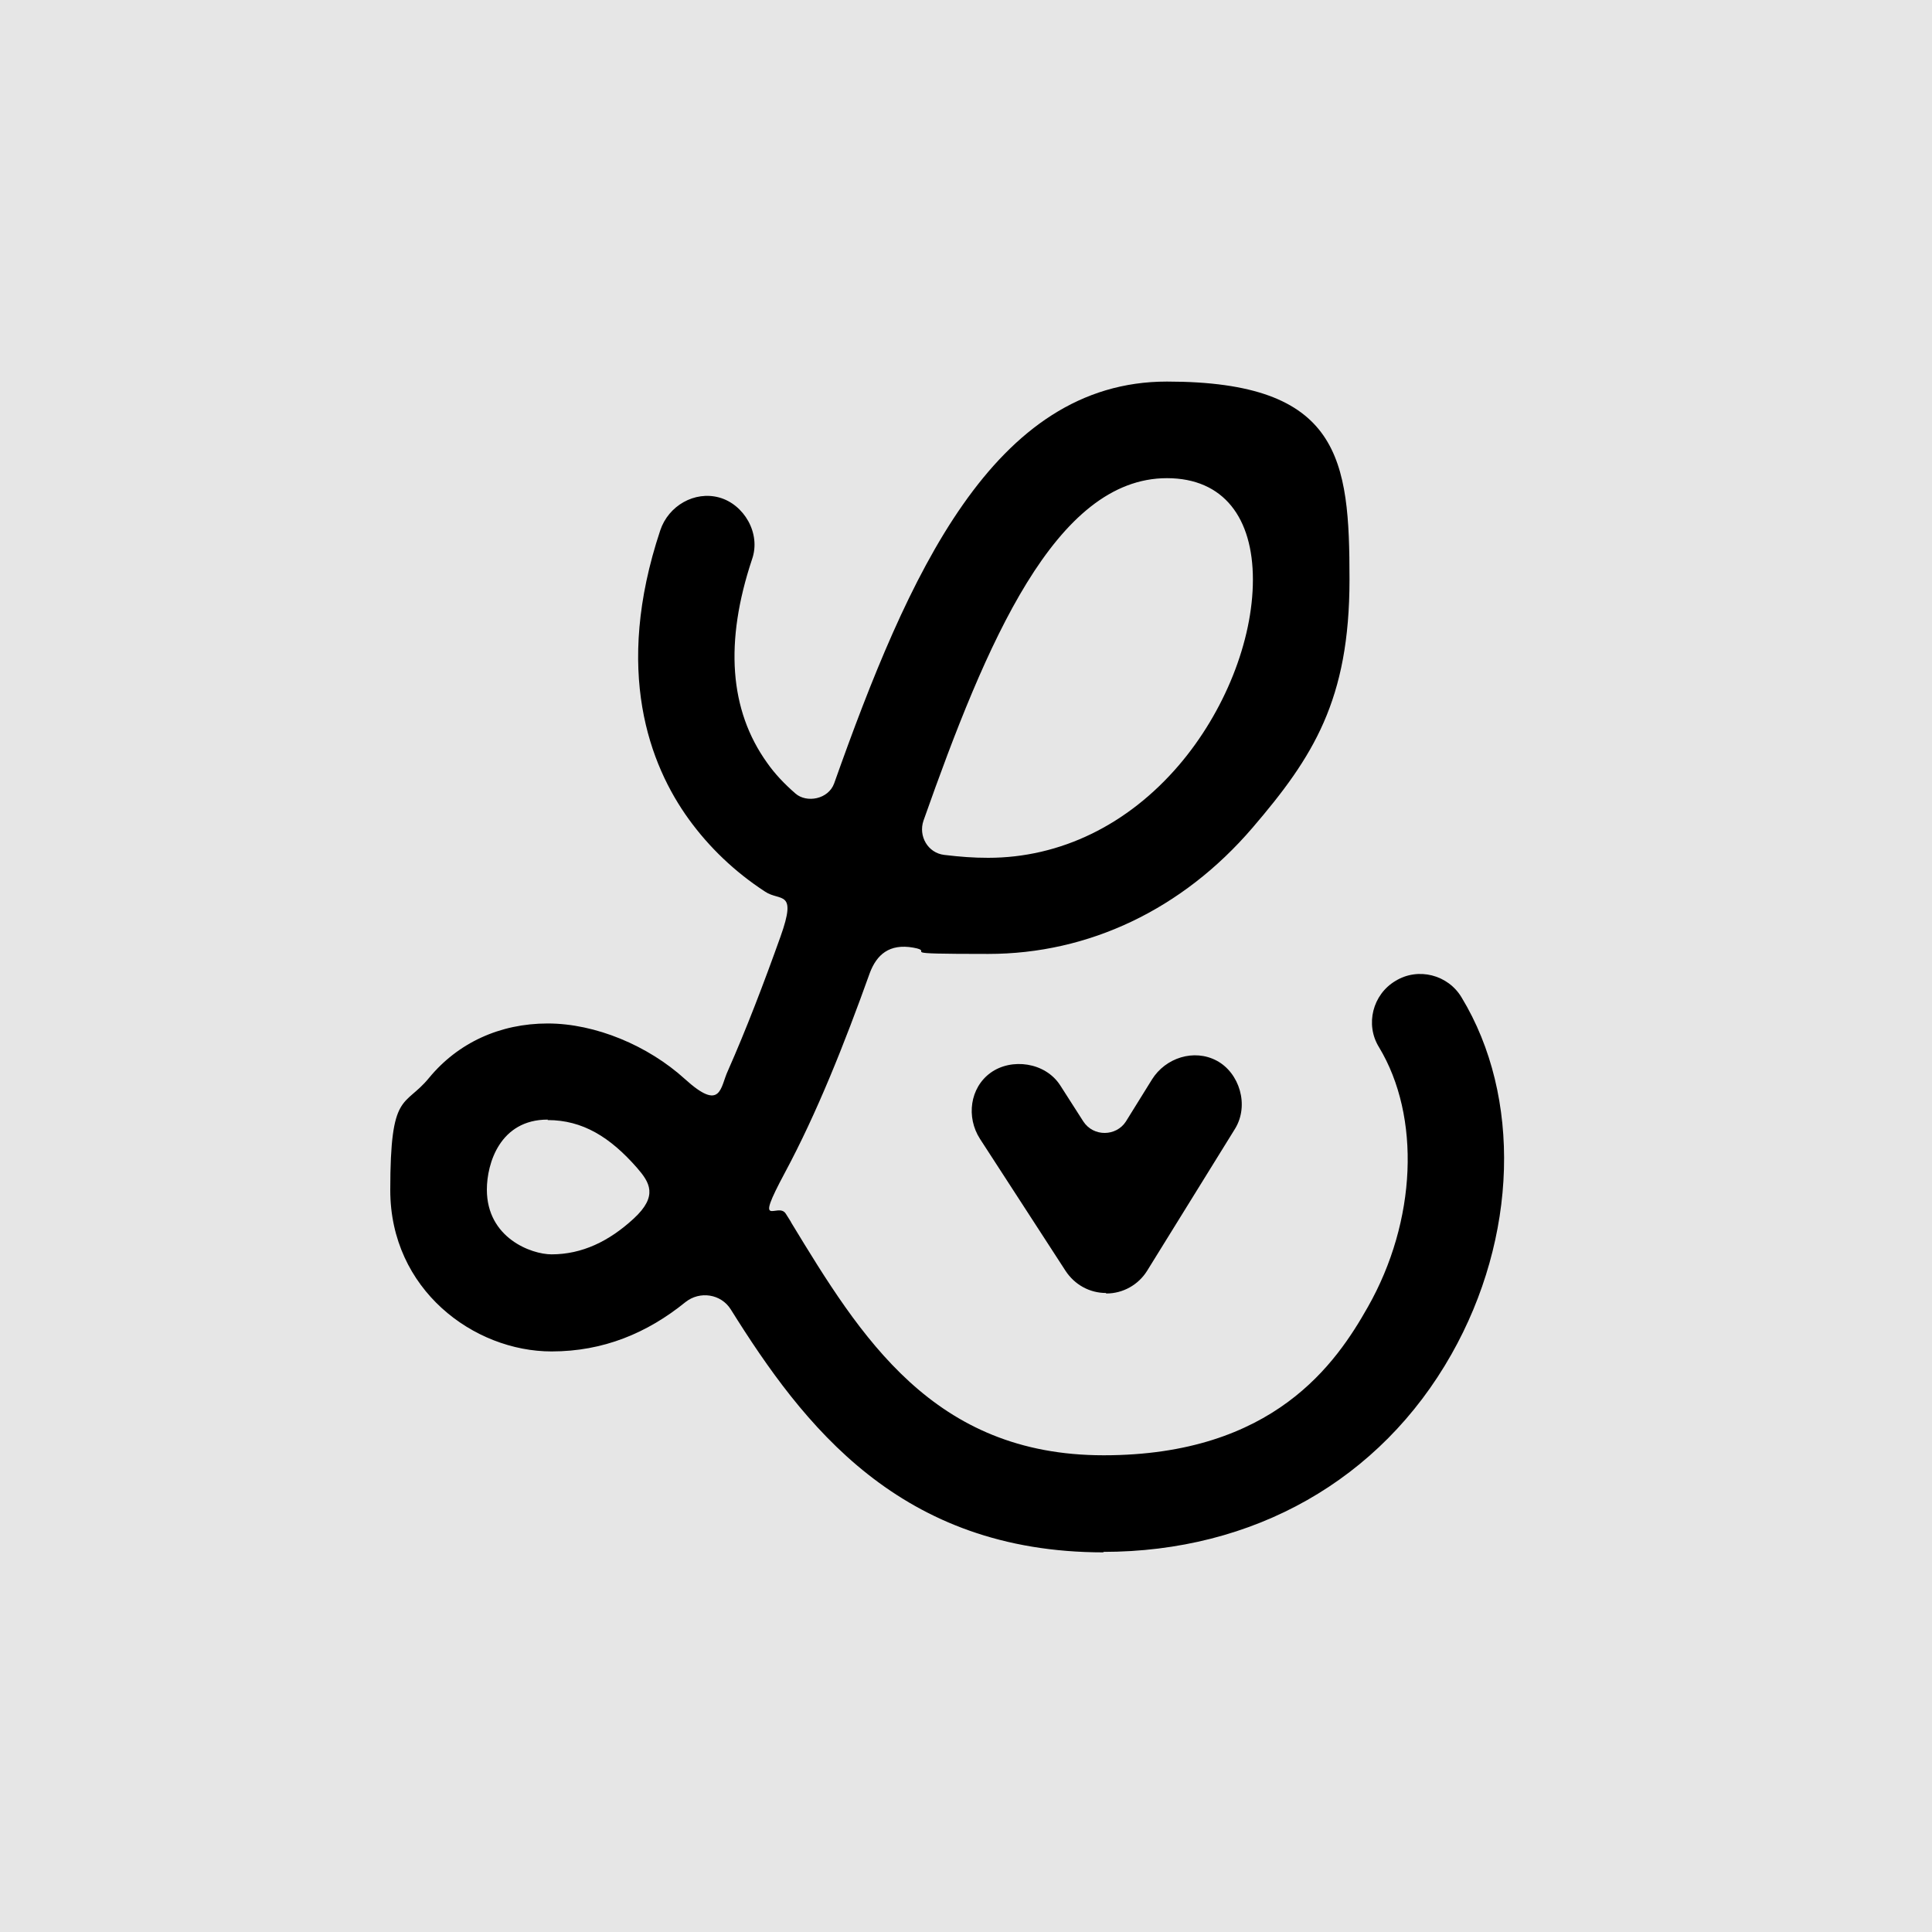
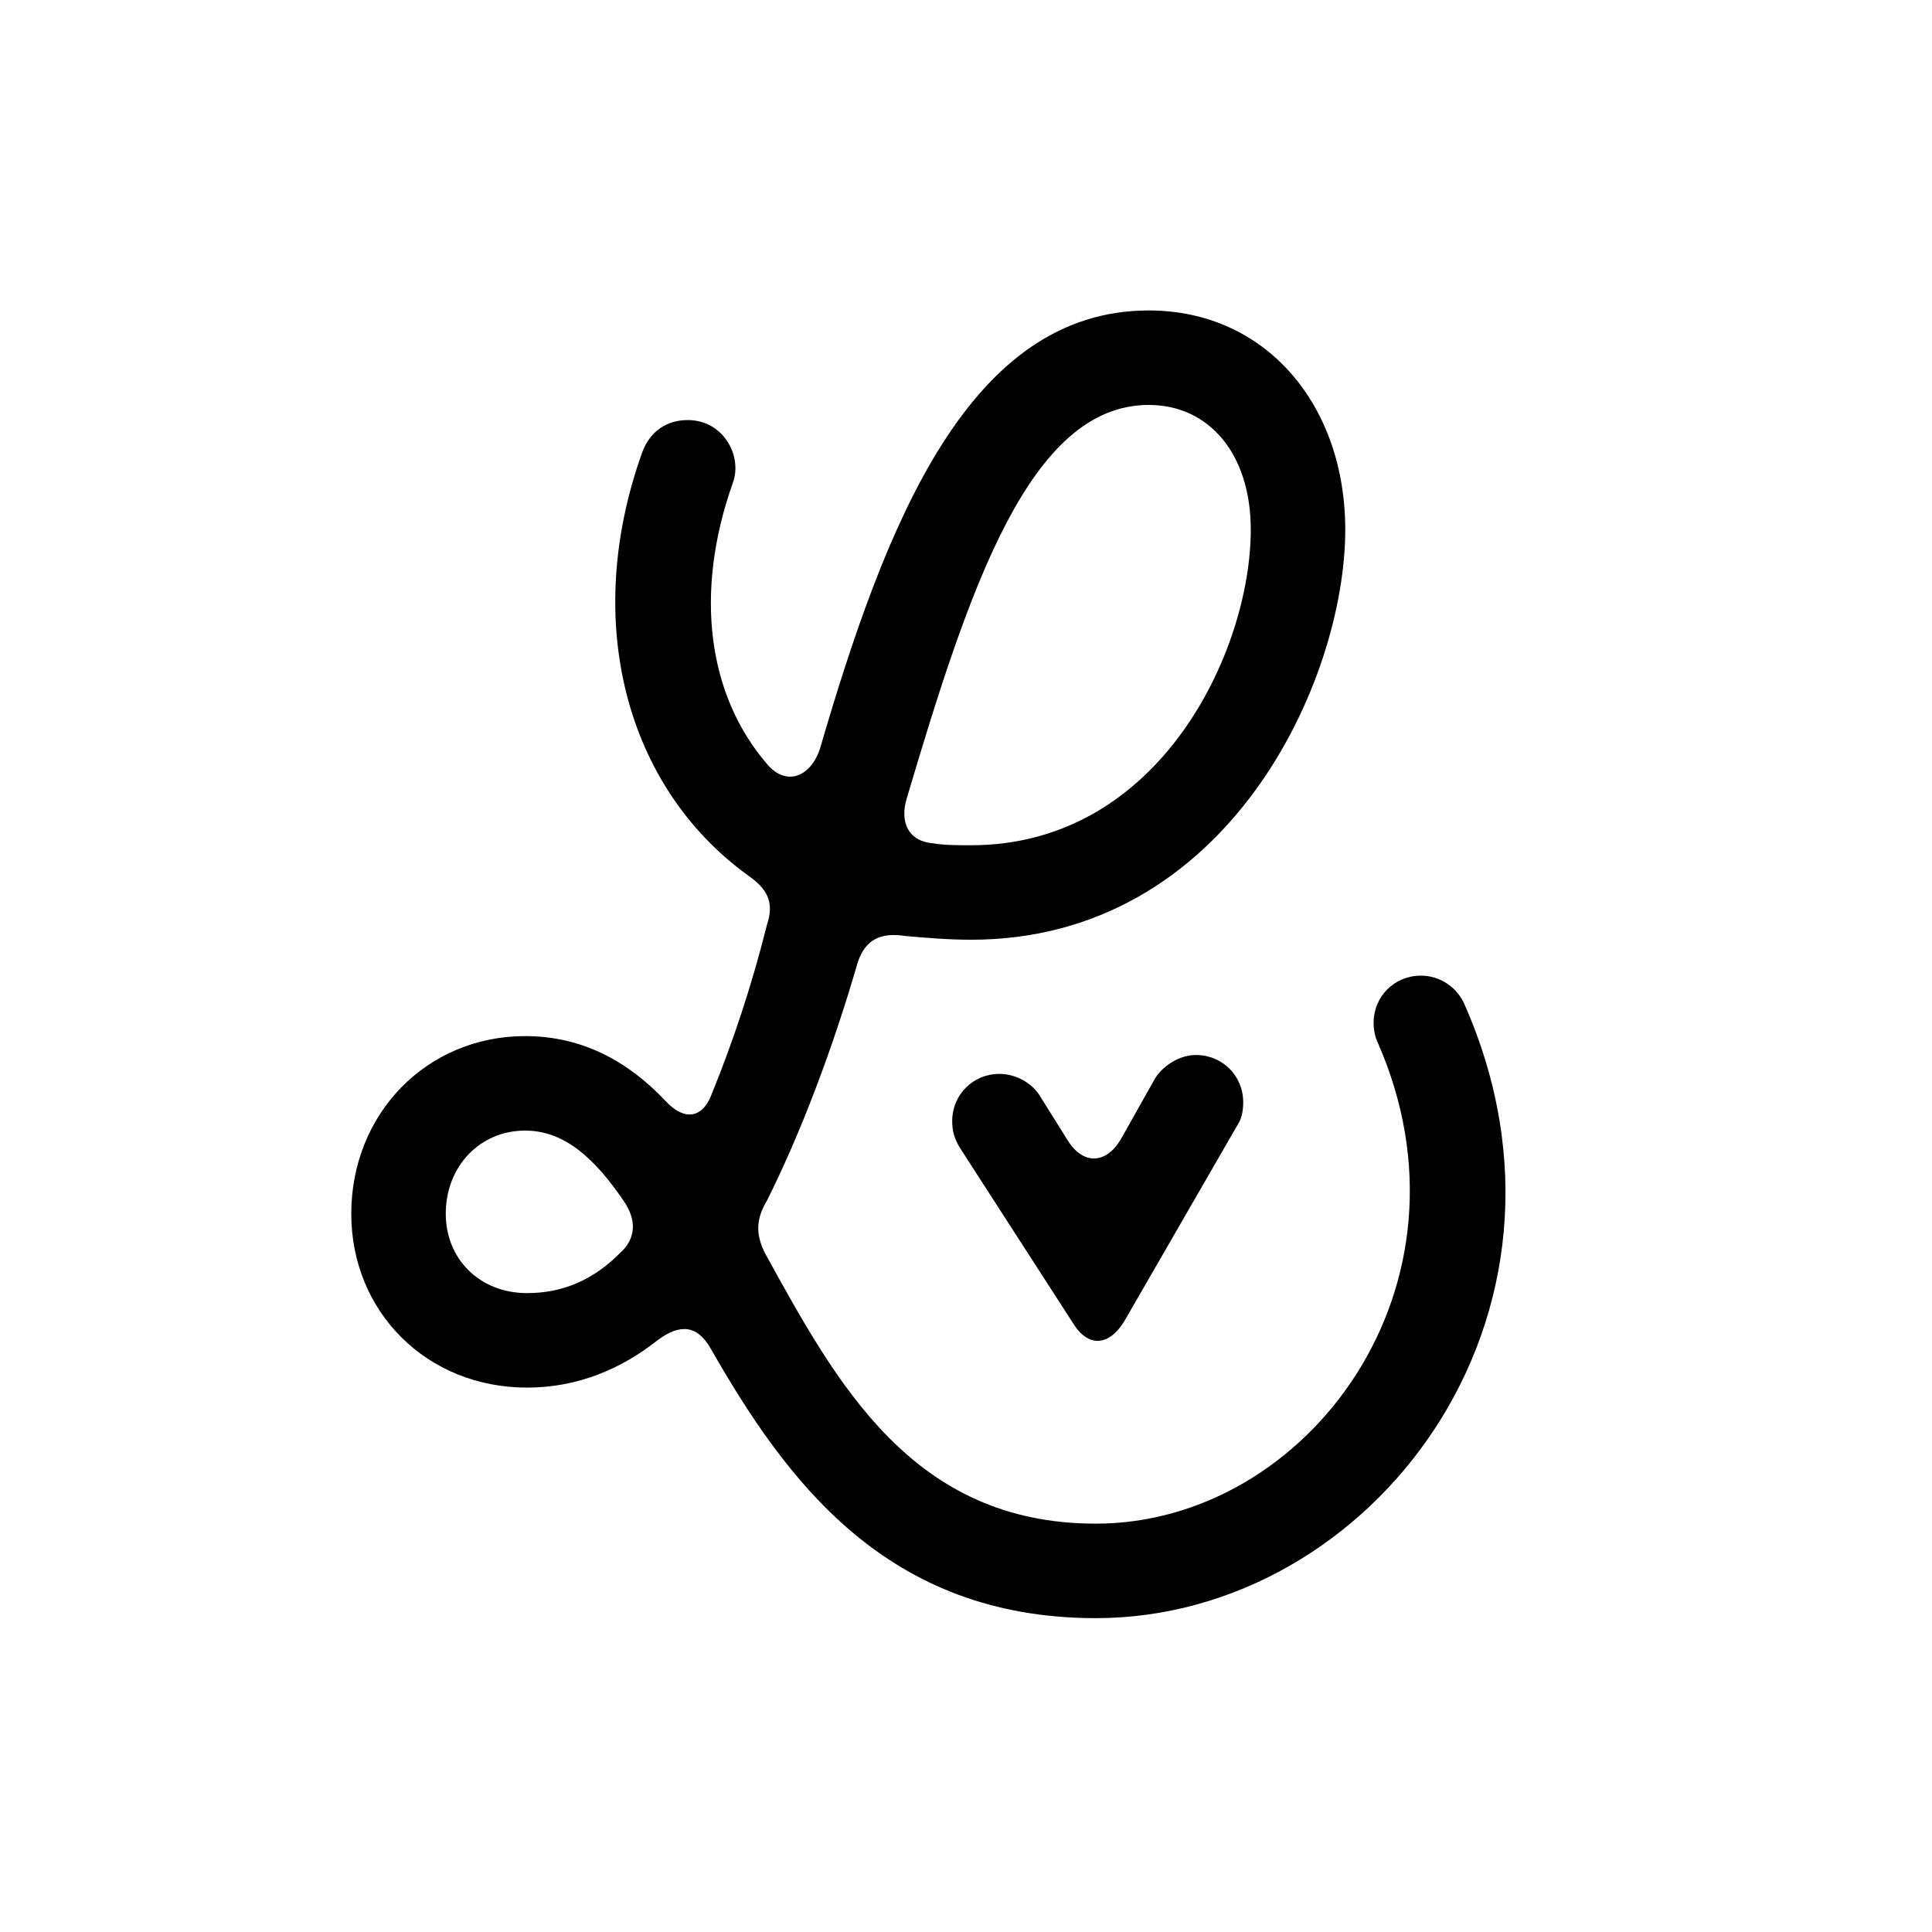
<svg xmlns="http://www.w3.org/2000/svg" id="a" version="1.1" viewBox="0 0 400 400">
-   <rect width="400" height="400" fill="#e6e6e6" />
-   <g display="none" opacity=".7">
-     <path d="M294.1,211.3c20.7,34.3-3,99.6-65.6,99.6s-70.5-89.6-115.2-89.6-22.6,12.2-22.6,24.5,13.3,23.4,23.4,23.4c64,0,61.8-180.8,127.4-180.8s27.8,13.5,27.8,31c0,29.6-25.6,67.5-64.8,67.5s-75.1-24.8-58.3-74.9" display="none" fill="none" stroke="#bf00b7" stroke-linecap="round" stroke-miterlimit="10" stroke-width="20" />
-   </g>
-   <polyline points="211.6 229.7 229.5 257.3 247.7 227.9" display="none" fill="none" stroke="#bf00b7" stroke-linecap="round" stroke-linejoin="round" stroke-width="20" />
-   <path d="M228.5,321.4c-42.2,0-62.2-26.3-77.2-50.3-2-3.2-6.4-3.9-9.4-1.5-7.9,6.4-17,10.2-27.7,10.2-16.1,0-33.4-12.8-33.4-33.4s2.9-17,8-23.2c6-7.3,14.7-11.3,24.6-11.3s20.8,4.6,28.4,11.5,7.3,1.7,8.9-1.7c3.8-8.6,7.4-18,10.9-27.8s-.1-7.2-3.2-9.3c-6.3-4.1-11.6-9.2-15.8-15-8.1-11.2-15.6-30.7-5.9-59.8,1.7-5.1,7.1-8.2,12.2-6.8s8.7,7.4,6.8,12.8c-5.7,17.1-4.7,31.2,3.1,42.1,1.6,2.3,3.6,4.4,5.9,6.4s6.8,1.2,8-2.1c15.3-43.1,32.9-83.2,68.9-83.2s37.8,16.1,37.8,41-7.5,36.7-20.1,51.4c-14.5,16.9-33.9,26.1-54.7,26.1s-10.5-.4-15.5-1.3-7.6,1.5-9,5.2c-5.3,14.8-11,29.1-17.6,41.4s-1.4,5.9.2,8.5.8,1.2,1.1,1.8c14.4,23.7,29.4,48.2,64.7,48.2s48.2-19.2,54.7-30.7c10.1-17.8,11-39.4,2.3-53.8-2.9-4.7-1.3-10.9,3.4-13.7,4.7-2.9,10.9-1.3,13.7,3.4,12.5,20.6,11.6,49.7-2.1,73.9-14.7,26-41,40.9-72.1,40.9ZM113.4,231.8c-9.9,0-12.6,9.1-12.6,14.5,0,10,9.2,13.4,13.4,13.4,6.3,0,11.9-2.7,17-7.4s3.3-7.5.7-10.5c-5.6-6.4-11.3-9.9-18.5-9.9ZM191.2,169.9c-1.1,3.2.9,6.7,4.3,7.1s6,.6,9.1.6c14.9,0,28.9-6.8,39.5-19.2,9.4-11,15.3-25.7,15.3-38.4s-6-21-17.8-21c-23.1,0-37.4,34.1-50.4,70.9Z" />
-   <path d="M229,267.7c-3.4,0-6.5-1.7-8.4-4.6l-17.7-27.3c-2.9-4.5-2.1-10.6,2.2-13.7s11.3-2.2,14.4,2.6l4.8,7.5c2.1,3.2,6.8,3.1,8.8,0l5.4-8.7c2.8-4.5,8.7-6.4,13.4-3.9s6.8,9.2,3.8,14.1l-18.2,29.4c-1.8,2.9-5,4.7-8.4,4.7,0,0,0,0-.1,0Z" />
+   <rect width="400" height="400" fill="#fff" />
+   <path d="M 226.878 335.019 C 284 335.019 331.732 272.42 303.171 207.864 C 301.606 204.343 298.085 201.995 294.172 201.995 C 288.695 201.995 284.391 206.299 284.391 211.776 C 284.391 213.341 284.782 214.906 285.174 215.689 C 307.475 266.16 270.698 315.457 226.878 315.457 C 188.927 315.457 173.277 286.504 158.41 259.508 C 156.454 255.596 156.454 252.466 158.801 248.554 C 165.844 234.469 172.495 216.863 177.581 199.257 C 179.146 194.562 182.276 192.997 187.362 193.779 C 191.666 194.17 196.361 194.562 201.056 194.562 C 254.265 194.562 278.522 140.961 278.522 109.661 C 278.522 83.839 262.09 64.277 237.833 64.277 C 200.665 64.277 183.45 108.096 169.756 155.046 C 167.8 160.915 162.714 162.871 158.801 158.176 C 146.673 144.091 143.543 122.964 151.759 99.88 C 153.715 94.403 149.803 86.969 142.369 86.969 C 138.065 86.969 134.544 89.317 132.979 93.62 C 120.459 128.441 129.458 162.871 154.889 181.259 C 158.801 183.998 160.366 186.737 158.801 191.432 C 155.671 203.952 151.759 215.689 147.455 226.253 C 145.499 231.73 141.586 232.121 137.674 227.818 C 130.24 219.993 120.85 214.515 108.722 214.515 C 88.377 214.515 72.727 230.556 72.727 251.292 C 72.727 271.637 88.377 287.287 109.113 287.287 C 119.677 287.287 128.675 283.374 136.109 277.506 C 140.804 273.985 144.325 274.376 147.064 279.071 C 162.714 306.458 183.45 335.019 226.878 335.019 Z  M 109.113 267.725 C 99.332 267.725 92.29 260.682 92.29 251.292 C 92.29 241.511 99.332 234.077 108.722 234.077 C 116.938 234.077 123.198 239.946 129.067 248.554 C 131.805 252.466 131.805 256.378 128.284 259.508 C 122.807 264.986 116.547 267.725 109.113 267.725 Z  M 222.183 273.985 C 225.313 279.071 229.617 278.679 232.747 273.593 L 256.221 232.904 C 257.004 231.73 257.395 230.165 257.395 228.209 C 257.395 222.731 253.091 218.428 247.614 218.428 C 244.093 218.428 240.572 220.775 239.007 223.514 L 231.964 236.034 C 228.834 241.12 224.139 241.12 221.009 236.034 L 215.141 226.644 C 213.576 224.296 210.446 222.34 206.925 222.34 C 201.447 222.34 197.143 226.644 197.143 232.121 C 197.143 234.077 197.535 235.642 198.708 237.599 L 222.183 273.985 Z  M 201.056 174.999 C 198.317 174.999 195.578 174.999 193.231 174.608 C 188.145 174.217 186.188 170.304 187.753 165.218 C 200.665 121.79 213.184 83.839 237.833 83.839 C 250.353 83.839 258.96 94.012 258.96 109.661 C 258.96 134.701 240.18 174.999 201.056 174.999 Z" />
</svg>
